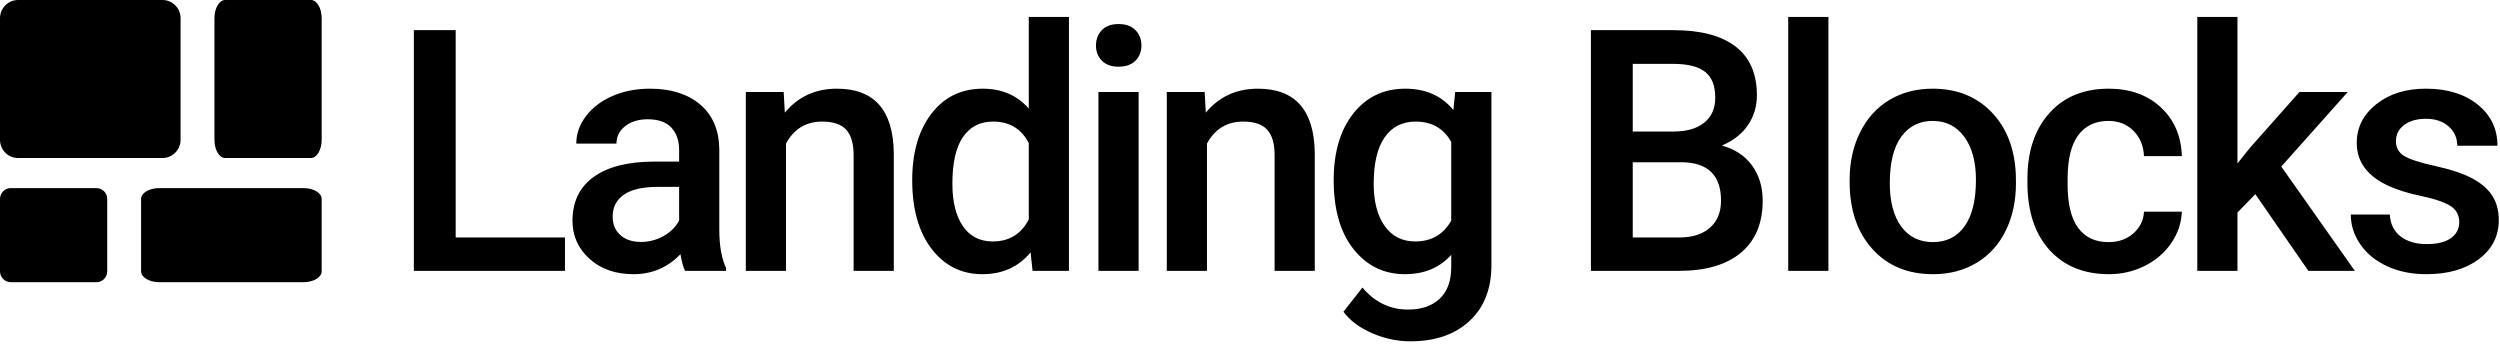
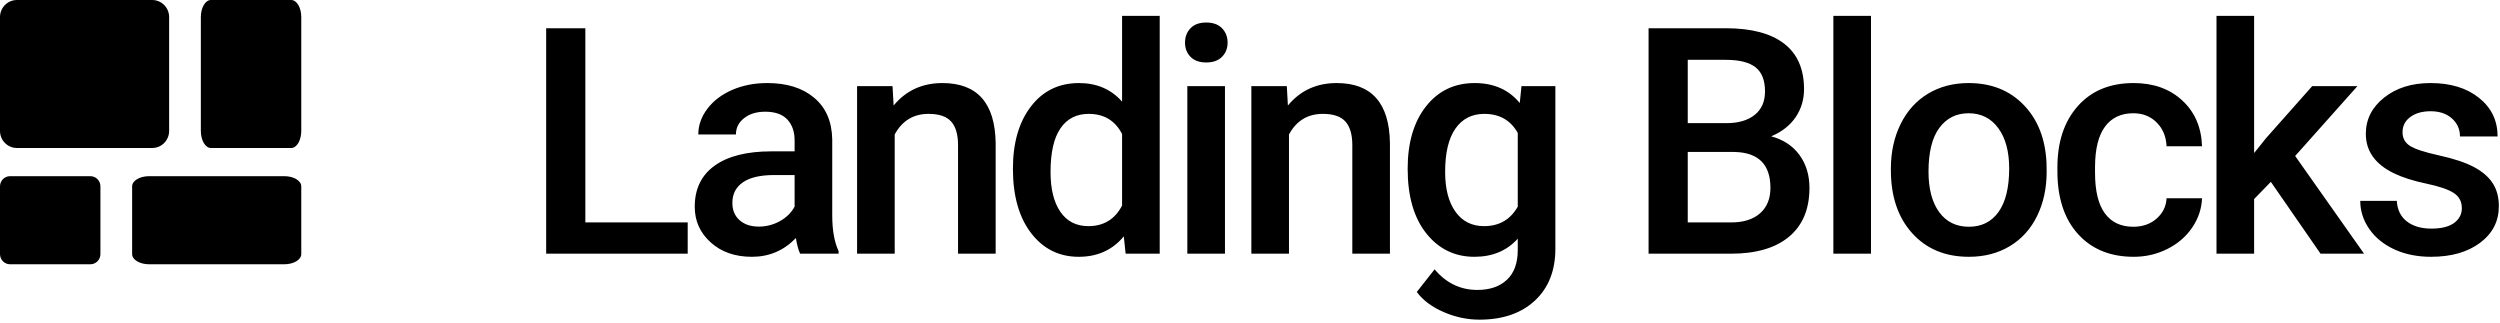
- <svg xmlns="http://www.w3.org/2000/svg" width="443px" height="61px" viewBox="0 0 443 61" version="1.1">
+ <svg xmlns="http://www.w3.org/2000/svg" width="473px" height="61px" viewBox="0 0 473 61" version="1.1">
  <g id="Page-1" stroke="none" stroke-width="1" fill="none" fill-rule="evenodd">
    <g id="Artboard" transform="translate(-27, -90)" fill="#000000" fill-rule="nonzero">
-       <g id="logo_black" transform="translate(27, 82)">
-         <path d="M39.9,8 L55.1,8 C56.149,8 57,9.446 57,11.231 L57,32.769 C57,34.554 56.149,36 55.1,36 L39.9,36 C38.851,36 38,34.554 38,32.769 L38,11.231 C38,9.446 38.851,8 39.9,8 Z M28.8,8 L3.2,8 C1.433,8 0,9.446 0,11.231 L0,32.769 C0,34.554 1.433,36 3.2,36 L28.8,36 C30.567,36 32,34.554 32,32.769 L32,11.231 C32,9.446 30.567,8 28.8,8 Z M0,43.256 L0,56.077 C0,57.139 0.851,58 1.9,58 L17.1,58 C18.149,58 19,57.139 19,56.077 L19,43.256 C19,42.194 18.149,41.333 17.1,41.333 L1.9,41.333 C0.851,41.333 0,42.194 0,43.256 Z M28.2,58 L53.8,58 C55.567,58 57,57.139 57,56.077 L57,43.256 C57,42.194 55.567,41.333 53.8,41.333 L28.2,41.333 C26.433,41.333 25,42.194 25,43.256 L25,56.077 C25,57.139 26.433,58 28.2,58 Z" id="Shape" />
-         <path d="M100.113,56 L100.113,50.082 L80.748,50.082 L80.748,13.344 L73.336,13.344 L73.336,56 L100.113,56 Z M112.254,56.586 C115.536,56.586 118.309,55.404 120.575,53.041 C120.809,54.408 121.082,55.395 121.395,56 L121.395,56 L128.661,56 L128.661,55.502 C127.86,53.803 127.459,51.527 127.459,48.676 L127.459,48.676 L127.459,34.379 C127.401,31 126.268,28.378 124.061,26.513 C121.854,24.647 118.895,23.715 115.184,23.715 C112.743,23.715 110.531,24.145 108.548,25.004 C106.566,25.863 104.998,27.05 103.846,28.563 C102.694,30.077 102.118,31.703 102.118,33.441 L102.118,33.441 L109.237,33.441 C109.237,32.191 109.754,31.161 110.79,30.351 C111.825,29.54 113.153,29.135 114.774,29.135 C116.649,29.135 118.045,29.628 118.963,30.614 C119.881,31.601 120.34,32.914 120.34,34.555 L120.34,34.555 L120.34,36.635 L115.975,36.635 C111.307,36.635 107.718,37.538 105.208,39.345 C102.699,41.151 101.444,43.744 101.444,47.123 C101.444,49.799 102.45,52.045 104.461,53.861 C106.473,55.678 109.071,56.586 112.254,56.586 Z M113.573,50.873 C112.049,50.873 110.833,50.468 109.925,49.657 C109.017,48.847 108.563,47.758 108.563,46.391 C108.563,44.711 109.227,43.412 110.555,42.494 C111.883,41.576 113.866,41.117 116.502,41.117 L116.502,41.117 L120.34,41.117 L120.34,47.094 C119.715,48.246 118.783,49.164 117.542,49.848 C116.302,50.531 114.979,50.873 113.573,50.873 Z M139.278,56 L139.278,33.441 C140.684,30.844 142.823,29.545 145.694,29.545 C147.667,29.545 149.088,30.028 149.957,30.995 C150.826,31.962 151.261,33.451 151.261,35.463 L151.261,35.463 L151.261,56 L158.38,56 L158.38,35.053 C158.263,27.494 154.903,23.715 148.302,23.715 C144.493,23.715 141.417,25.131 139.073,27.963 L139.073,27.963 L138.868,24.301 L132.159,24.301 L132.159,56 L139.278,56 Z M174.095,56.586 C177.65,56.586 180.492,55.297 182.62,52.719 L182.62,52.719 L182.972,56 L189.417,56 L189.417,11 L182.298,11 L182.298,27.23 C180.228,24.887 177.513,23.715 174.154,23.715 C170.345,23.715 167.308,25.194 165.042,28.153 C162.777,31.112 161.644,35.033 161.644,39.916 C161.644,45.053 162.791,49.115 165.086,52.104 C167.381,55.092 170.384,56.586 174.095,56.586 Z M175.912,50.785 C173.626,50.785 171.864,49.882 170.623,48.075 C169.383,46.269 168.763,43.754 168.763,40.531 C168.763,36.859 169.388,34.11 170.638,32.284 C171.888,30.458 173.665,29.545 175.97,29.545 C178.88,29.545 180.99,30.814 182.298,33.354 L182.298,33.354 L182.298,46.889 C180.951,49.486 178.822,50.785 175.912,50.785 Z M198.219,19.818 C199.508,19.818 200.504,19.462 201.207,18.749 C201.91,18.036 202.262,17.143 202.262,16.068 C202.262,14.975 201.91,14.066 201.207,13.344 C200.504,12.621 199.508,12.26 198.219,12.26 C196.93,12.26 195.938,12.621 195.245,13.344 C194.552,14.066 194.205,14.975 194.205,16.068 C194.205,17.143 194.552,18.036 195.245,18.749 C195.938,19.462 196.93,19.818 198.219,19.818 Z M201.764,56 L201.764,24.301 L194.644,24.301 L194.644,56 L201.764,56 Z M213.875,56 L213.875,33.441 C215.282,30.844 217.42,29.545 220.291,29.545 C222.264,29.545 223.685,30.028 224.554,30.995 C225.423,31.962 225.858,33.451 225.858,35.463 L225.858,35.463 L225.858,56 L232.977,56 L232.977,35.053 C232.86,27.494 229.5,23.715 222.899,23.715 C219.09,23.715 216.014,25.131 213.67,27.963 L213.67,27.963 L213.465,24.301 L206.756,24.301 L206.756,56 L213.875,56 Z M249.923,68.48 C254.317,68.48 257.808,67.279 260.396,64.877 C262.984,62.475 264.278,59.193 264.278,55.033 L264.278,55.033 L264.278,24.301 L257.862,24.301 L257.54,27.494 C255.47,24.975 252.628,23.715 249.014,23.715 C245.186,23.715 242.115,25.185 239.801,28.124 C237.486,31.063 236.329,34.994 236.329,39.916 C236.329,45.131 237.506,49.213 239.859,52.162 C242.213,55.111 245.245,56.586 248.956,56.586 C252.374,56.586 255.108,55.443 257.159,53.158 L257.159,53.158 L257.159,55.297 C257.159,57.777 256.475,59.657 255.108,60.937 C253.741,62.216 251.876,62.855 249.512,62.855 C246.309,62.855 243.614,61.557 241.427,58.959 L241.427,58.959 L238.057,63.236 C239.21,64.799 240.894,66.063 243.111,67.03 C245.328,67.997 247.598,68.48 249.923,68.48 Z M250.772,50.785 C248.468,50.785 246.666,49.872 245.367,48.046 C244.068,46.22 243.419,43.715 243.419,40.531 C243.419,36.918 244.068,34.184 245.367,32.328 C246.666,30.473 248.487,29.545 250.831,29.545 C253.702,29.545 255.811,30.746 257.159,33.148 L257.159,33.148 L257.159,47.094 C255.772,49.555 253.643,50.785 250.772,50.785 Z M297.466,56 C302.252,56 305.928,54.926 308.497,52.777 C311.065,50.629 312.349,47.553 312.349,43.549 C312.349,41.127 311.719,39.052 310.46,37.323 C309.2,35.595 307.418,34.418 305.113,33.793 C307.144,32.934 308.687,31.723 309.742,30.16 C310.797,28.598 311.324,26.84 311.324,24.887 C311.324,21.059 310.064,18.178 307.545,16.244 C305.025,14.311 301.353,13.344 296.529,13.344 L296.529,13.344 L281.91,13.344 L281.91,56 L297.466,56 Z M296.588,31.303 L289.322,31.303 L289.322,19.32 L296.529,19.32 C299.068,19.32 300.938,19.789 302.139,20.727 C303.341,21.664 303.941,23.188 303.941,25.297 C303.941,27.211 303.292,28.69 301.993,29.735 C300.694,30.78 298.892,31.303 296.588,31.303 L296.588,31.303 Z M297.554,50.082 L289.322,50.082 L289.322,36.752 L298.17,36.752 C302.701,36.85 304.966,39.115 304.966,43.549 C304.966,45.6 304.312,47.201 303.004,48.354 C301.695,49.506 299.879,50.082 297.554,50.082 L297.554,50.082 Z M323.992,56 L323.992,11 L316.873,11 L316.873,56 L323.992,56 Z M342.52,56.586 C345.45,56.586 348.033,55.912 350.269,54.564 C352.505,53.217 354.224,51.312 355.425,48.852 C356.627,46.391 357.227,43.598 357.227,40.473 L357.227,40.473 L357.198,38.803 C356.983,34.252 355.543,30.6 352.877,27.846 C350.211,25.092 346.739,23.715 342.462,23.715 C339.571,23.715 337.012,24.384 334.786,25.722 C332.559,27.06 330.831,28.974 329.6,31.464 C328.37,33.954 327.755,36.752 327.755,39.857 L327.755,39.857 L327.755,40.209 C327.755,45.17 329.097,49.14 331.783,52.118 C334.468,55.097 338.047,56.586 342.52,56.586 Z M342.52,50.902 C340.118,50.902 338.243,49.979 336.895,48.134 C335.547,46.288 334.874,43.734 334.874,40.473 C334.874,36.801 335.557,34.042 336.924,32.196 C338.292,30.351 340.137,29.428 342.462,29.428 C344.825,29.428 346.695,30.365 348.072,32.24 C349.449,34.115 350.137,36.654 350.137,39.857 C350.137,43.471 349.468,46.215 348.13,48.09 C346.793,49.965 344.922,50.902 342.52,50.902 Z M373.704,56.586 C375.989,56.586 378.118,56.088 380.091,55.092 C382.064,54.096 383.626,52.743 384.778,51.034 C385.931,49.325 386.546,47.484 386.624,45.512 L386.624,45.512 L379.915,45.512 C379.837,47.035 379.212,48.314 378.04,49.35 C376.868,50.385 375.394,50.902 373.616,50.902 C371.273,50.902 369.481,50.058 368.24,48.368 C367,46.679 366.38,44.115 366.38,40.678 L366.38,40.678 L366.38,39.535 C366.399,36.137 367.034,33.603 368.284,31.933 C369.534,30.263 371.312,29.428 373.616,29.428 C375.413,29.428 376.893,30.014 378.055,31.186 C379.217,32.357 379.837,33.852 379.915,35.668 L379.915,35.668 L386.624,35.668 C386.507,32.094 385.262,29.208 382.889,27.011 C380.516,24.813 377.444,23.715 373.675,23.715 C369.222,23.715 365.706,25.165 363.128,28.065 C360.55,30.966 359.261,34.828 359.261,39.652 L359.261,39.652 L359.261,40.385 C359.261,45.443 360.56,49.408 363.157,52.279 C365.755,55.15 369.271,56.586 373.704,56.586 Z M396.48,56 L396.48,45.658 L399.644,42.406 L409.048,56 L417.281,56 L404.244,37.514 L416.021,24.301 L407.466,24.301 L398.707,34.174 L396.48,36.957 L396.48,11 L389.361,11 L389.361,56 L396.48,56 Z M429.949,56.586 C433.777,56.586 436.873,55.702 439.236,53.935 C441.6,52.167 442.781,49.857 442.781,47.006 C442.781,45.307 442.396,43.861 441.624,42.67 C440.853,41.479 439.671,40.458 438.079,39.608 C436.487,38.759 434.295,38.026 431.502,37.411 C428.709,36.796 426.854,36.186 425.936,35.58 C425.018,34.975 424.559,34.125 424.559,33.031 C424.559,31.82 425.052,30.854 426.038,30.131 C427.024,29.408 428.299,29.047 429.861,29.047 C431.541,29.047 432.889,29.501 433.904,30.409 C434.92,31.317 435.428,32.455 435.428,33.822 L435.428,33.822 L442.547,33.822 C442.547,30.834 441.38,28.402 439.046,26.527 C436.712,24.652 433.65,23.715 429.861,23.715 C426.307,23.715 423.377,24.633 421.072,26.469 C418.768,28.305 417.615,30.59 417.615,33.324 C417.615,36.586 419.393,39.076 422.947,40.795 C424.568,41.576 426.59,42.221 429.012,42.729 C431.434,43.236 433.167,43.822 434.212,44.486 C435.257,45.15 435.779,46.117 435.779,47.387 C435.779,48.539 435.291,49.472 434.314,50.185 C433.338,50.897 431.912,51.254 430.037,51.254 C428.104,51.254 426.551,50.8 425.379,49.892 C424.207,48.983 423.572,47.689 423.475,46.01 L423.475,46.01 L416.561,46.01 C416.561,47.904 417.127,49.672 418.26,51.312 C419.393,52.953 420.975,54.242 423.006,55.18 C425.037,56.117 427.352,56.586 429.949,56.586 Z" id="LandingBlocks" />
+       <g id="logo_black" transform="translate(27, 90)">
+         <path d="M39.9,0 L55.1,0 C56.149,0 57,1.446 57,3.231 L57,24.769 C57,26.554 56.149,28 55.1,28 L39.9,28 C38.851,28 38,26.554 38,24.769 L38,3.231 C38,1.446 38.851,0 39.9,0 Z M28.8,0 L3.2,0 C1.433,0 0,1.446 0,3.231 L0,24.769 C0,26.554 1.433,28 3.2,28 L28.8,28 C30.567,28 32,26.554 32,24.769 L32,3.231 C32,1.446 30.567,0 28.8,0 Z M0,35.256 L0,48.077 C0,49.139 0.851,50 1.9,50 L17.1,50 C18.149,50 19,49.139 19,48.077 L19,35.256 C19,34.194 18.149,33.333 17.1,33.333 L1.9,33.333 C0.851,33.333 0,34.194 0,35.256 Z M28.2,50 L53.8,50 C55.567,50 57,49.139 57,48.077 L57,35.256 C57,34.194 55.567,33.333 53.8,33.333 L28.2,33.333 C26.433,33.333 25,34.194 25,35.256 L25,48.077 C25,49.139 26.433,50 28.2,50 Z" id="Shape" />
+         <path d="M130.113,48 L130.113,42.082 L110.748,42.082 L110.748,5.344 L103.336,5.344 L103.336,48 L130.113,48 Z M142.254,48.586 C145.536,48.586 148.309,47.404 150.575,45.041 C150.809,46.408 151.082,47.395 151.395,48 L151.395,48 L158.661,48 L158.661,47.502 C157.86,45.803 157.459,43.527 157.459,40.676 L157.459,40.676 L157.459,26.379 C157.401,23 156.268,20.378 154.061,18.513 C151.854,16.647 148.895,15.715 145.184,15.715 C142.743,15.715 140.531,16.145 138.548,17.004 C136.566,17.863 134.998,19.05 133.846,20.563 C132.694,22.077 132.118,23.703 132.118,25.441 L132.118,25.441 L139.237,25.441 C139.237,24.191 139.754,23.161 140.79,22.351 C141.825,21.54 143.153,21.135 144.774,21.135 C146.649,21.135 148.045,21.628 148.963,22.614 C149.881,23.601 150.34,24.914 150.34,26.555 L150.34,26.555 L150.34,28.635 L145.975,28.635 C141.307,28.635 137.718,29.538 135.208,31.345 C132.699,33.151 131.444,35.744 131.444,39.123 C131.444,41.799 132.45,44.045 134.461,45.861 C136.473,47.678 139.071,48.586 142.254,48.586 Z M143.573,42.873 C142.049,42.873 140.833,42.468 139.925,41.657 C139.017,40.847 138.563,39.758 138.563,38.391 C138.563,36.711 139.227,35.412 140.555,34.494 C141.883,33.576 143.866,33.117 146.502,33.117 L146.502,33.117 L150.34,33.117 L150.34,39.094 C149.715,40.246 148.783,41.164 147.542,41.848 C146.302,42.531 144.979,42.873 143.573,42.873 Z M169.278,48 L169.278,25.441 C170.684,22.844 172.823,21.545 175.694,21.545 C177.667,21.545 179.088,22.028 179.957,22.995 C180.826,23.962 181.261,25.451 181.261,27.463 L181.261,27.463 L181.261,48 L188.38,48 L188.38,27.053 C188.263,19.494 184.903,15.715 178.302,15.715 C174.493,15.715 171.417,17.131 169.073,19.963 L169.073,19.963 L168.868,16.301 L162.159,16.301 L162.159,48 L169.278,48 Z M204.095,48.586 C207.65,48.586 210.492,47.297 212.62,44.719 L212.62,44.719 L212.972,48 L219.417,48 L219.417,3 L212.298,3 L212.298,19.23 C210.228,16.887 207.513,15.715 204.154,15.715 C200.345,15.715 197.308,17.194 195.042,20.153 C192.777,23.112 191.644,27.033 191.644,31.916 C191.644,37.053 192.791,41.115 195.086,44.104 C197.381,47.092 200.384,48.586 204.095,48.586 Z M205.912,42.785 C203.626,42.785 201.864,41.882 200.623,40.075 C199.383,38.269 198.763,35.754 198.763,32.531 C198.763,28.859 199.388,26.11 200.638,24.284 C201.888,22.458 203.665,21.545 205.97,21.545 C208.88,21.545 210.99,22.814 212.298,25.354 L212.298,25.354 L212.298,38.889 C210.951,41.486 208.822,42.785 205.912,42.785 Z M228.219,11.818 C229.508,11.818 230.504,11.462 231.207,10.749 C231.91,10.036 232.262,9.143 232.262,8.068 C232.262,6.975 231.91,6.066 231.207,5.344 C230.504,4.621 229.508,4.26 228.219,4.26 C226.93,4.26 225.938,4.621 225.245,5.344 C224.552,6.066 224.205,6.975 224.205,8.068 C224.205,9.143 224.552,10.036 225.245,10.749 C225.938,11.462 226.93,11.818 228.219,11.818 Z M231.764,48 L231.764,16.301 L224.644,16.301 L224.644,48 L231.764,48 Z M243.875,48 L243.875,25.441 C245.282,22.844 247.42,21.545 250.291,21.545 C252.264,21.545 253.685,22.028 254.554,22.995 C255.423,23.962 255.858,25.451 255.858,27.463 L255.858,27.463 L255.858,48 L262.977,48 L262.977,27.053 C262.86,19.494 259.5,15.715 252.899,15.715 C249.09,15.715 246.014,17.131 243.67,19.963 L243.67,19.963 L243.465,16.301 L236.756,16.301 L236.756,48 L243.875,48 Z M279.923,60.48 C284.317,60.48 287.808,59.279 290.396,56.877 C292.984,54.475 294.278,51.193 294.278,47.033 L294.278,47.033 L294.278,16.301 L287.862,16.301 L287.54,19.494 C285.47,16.975 282.628,15.715 279.014,15.715 C275.186,15.715 272.115,17.185 269.801,20.124 C267.486,23.063 266.329,26.994 266.329,31.916 C266.329,37.131 267.506,41.213 269.859,44.162 C272.213,47.111 275.245,48.586 278.956,48.586 C282.374,48.586 285.108,47.443 287.159,45.158 L287.159,45.158 L287.159,47.297 C287.159,49.777 286.475,51.657 285.108,52.937 C283.741,54.216 281.876,54.855 279.512,54.855 C276.309,54.855 273.614,53.557 271.427,50.959 L271.427,50.959 L268.057,55.236 C269.21,56.799 270.894,58.063 273.111,59.03 C275.328,59.997 277.598,60.48 279.923,60.48 Z M280.772,42.785 C278.468,42.785 276.666,41.872 275.367,40.046 C274.068,38.22 273.419,35.715 273.419,32.531 C273.419,28.918 274.068,26.184 275.367,24.328 C276.666,22.473 278.487,21.545 280.831,21.545 C283.702,21.545 285.811,22.746 287.159,25.148 L287.159,25.148 L287.159,39.094 C285.772,41.555 283.643,42.785 280.772,42.785 Z M327.466,48 C332.252,48 335.928,46.926 338.497,44.777 C341.065,42.629 342.349,39.553 342.349,35.549 C342.349,33.127 341.719,31.052 340.46,29.323 C339.2,27.595 337.418,26.418 335.113,25.793 C337.144,24.934 338.687,23.723 339.742,22.16 C340.797,20.598 341.324,18.84 341.324,16.887 C341.324,13.059 340.064,10.178 337.545,8.244 C335.025,6.311 331.353,5.344 326.529,5.344 L326.529,5.344 L311.91,5.344 L311.91,48 L327.466,48 Z M326.588,23.303 L319.322,23.303 L319.322,11.32 L326.529,11.32 C329.068,11.32 330.938,11.789 332.139,12.727 C333.341,13.664 333.941,15.188 333.941,17.297 C333.941,19.211 333.292,20.69 331.993,21.735 C330.694,22.78 328.892,23.303 326.588,23.303 L326.588,23.303 Z M327.554,42.082 L319.322,42.082 L319.322,28.752 L328.17,28.752 C332.701,28.85 334.966,31.115 334.966,35.549 C334.966,37.6 334.312,39.201 333.004,40.354 C331.695,41.506 329.879,42.082 327.554,42.082 L327.554,42.082 Z M353.992,48 L353.992,3 L346.873,3 L346.873,48 L353.992,48 Z M372.52,48.586 C375.45,48.586 378.033,47.912 380.269,46.564 C382.505,45.217 384.224,43.312 385.425,40.852 C386.627,38.391 387.227,35.598 387.227,32.473 L387.227,32.473 L387.198,30.803 C386.983,26.252 385.543,22.6 382.877,19.846 C380.211,17.092 376.739,15.715 372.462,15.715 C369.571,15.715 367.012,16.384 364.786,17.722 C362.559,19.06 360.831,20.974 359.6,23.464 C358.37,25.954 357.755,28.752 357.755,31.857 L357.755,31.857 L357.755,32.209 C357.755,37.17 359.097,41.14 361.783,44.118 C364.468,47.097 368.047,48.586 372.52,48.586 Z M372.52,42.902 C370.118,42.902 368.243,41.979 366.895,40.134 C365.547,38.288 364.874,35.734 364.874,32.473 C364.874,28.801 365.557,26.042 366.924,24.196 C368.292,22.351 370.137,21.428 372.462,21.428 C374.825,21.428 376.695,22.365 378.072,24.24 C379.449,26.115 380.137,28.654 380.137,31.857 C380.137,35.471 379.468,38.215 378.13,40.09 C376.793,41.965 374.922,42.902 372.52,42.902 Z M403.704,48.586 C405.989,48.586 408.118,48.088 410.091,47.092 C412.064,46.096 413.626,44.743 414.778,43.034 C415.931,41.325 416.546,39.484 416.624,37.512 L416.624,37.512 L409.915,37.512 C409.837,39.035 409.212,40.314 408.04,41.35 C406.868,42.385 405.394,42.902 403.616,42.902 C401.273,42.902 399.481,42.058 398.24,40.368 C397,38.679 396.38,36.115 396.38,32.678 L396.38,32.678 L396.38,31.535 C396.399,28.137 397.034,25.603 398.284,23.933 C399.534,22.263 401.312,21.428 403.616,21.428 C405.413,21.428 406.893,22.014 408.055,23.186 C409.217,24.357 409.837,25.852 409.915,27.668 L409.915,27.668 L416.624,27.668 C416.507,24.094 415.262,21.208 412.889,19.011 C410.516,16.813 407.444,15.715 403.675,15.715 C399.222,15.715 395.706,17.165 393.128,20.065 C390.55,22.966 389.261,26.828 389.261,31.652 L389.261,31.652 L389.261,32.385 C389.261,37.443 390.56,41.408 393.157,44.279 C395.755,47.15 399.271,48.586 403.704,48.586 Z M426.48,48 L426.48,37.658 L429.644,34.406 L439.048,48 L447.281,48 L434.244,29.514 L446.021,16.301 L437.466,16.301 L428.707,26.174 L426.48,28.957 L426.48,3 L419.361,3 L419.361,48 L426.48,48 Z M459.949,48.586 C463.777,48.586 466.873,47.702 469.236,45.935 C471.6,44.167 472.781,41.857 472.781,39.006 C472.781,37.307 472.396,35.861 471.624,34.67 C470.853,33.479 469.671,32.458 468.079,31.608 C466.487,30.759 464.295,30.026 461.502,29.411 C458.709,28.796 456.854,28.186 455.936,27.58 C455.018,26.975 454.559,26.125 454.559,25.031 C454.559,23.82 455.052,22.854 456.038,22.131 C457.024,21.408 458.299,21.047 459.861,21.047 C461.541,21.047 462.889,21.501 463.904,22.409 C464.92,23.317 465.428,24.455 465.428,25.822 L465.428,25.822 L472.547,25.822 C472.547,22.834 471.38,20.402 469.046,18.527 C466.712,16.652 463.65,15.715 459.861,15.715 C456.307,15.715 453.377,16.633 451.072,18.469 C448.768,20.305 447.615,22.59 447.615,25.324 C447.615,28.586 449.393,31.076 452.947,32.795 C454.568,33.576 456.59,34.221 459.012,34.729 C461.434,35.236 463.167,35.822 464.212,36.486 C465.257,37.15 465.779,38.117 465.779,39.387 C465.779,40.539 465.291,41.472 464.314,42.185 C463.338,42.897 461.912,43.254 460.037,43.254 C458.104,43.254 456.551,42.8 455.379,41.892 C454.207,40.983 453.572,39.689 453.475,38.01 L453.475,38.01 L446.561,38.01 C446.561,39.904 447.127,41.672 448.26,43.312 C449.393,44.953 450.975,46.242 453.006,47.18 C455.037,48.117 457.352,48.586 459.949,48.586 Z" id="LandingBlocks" />
      </g>
    </g>
  </g>
</svg>
